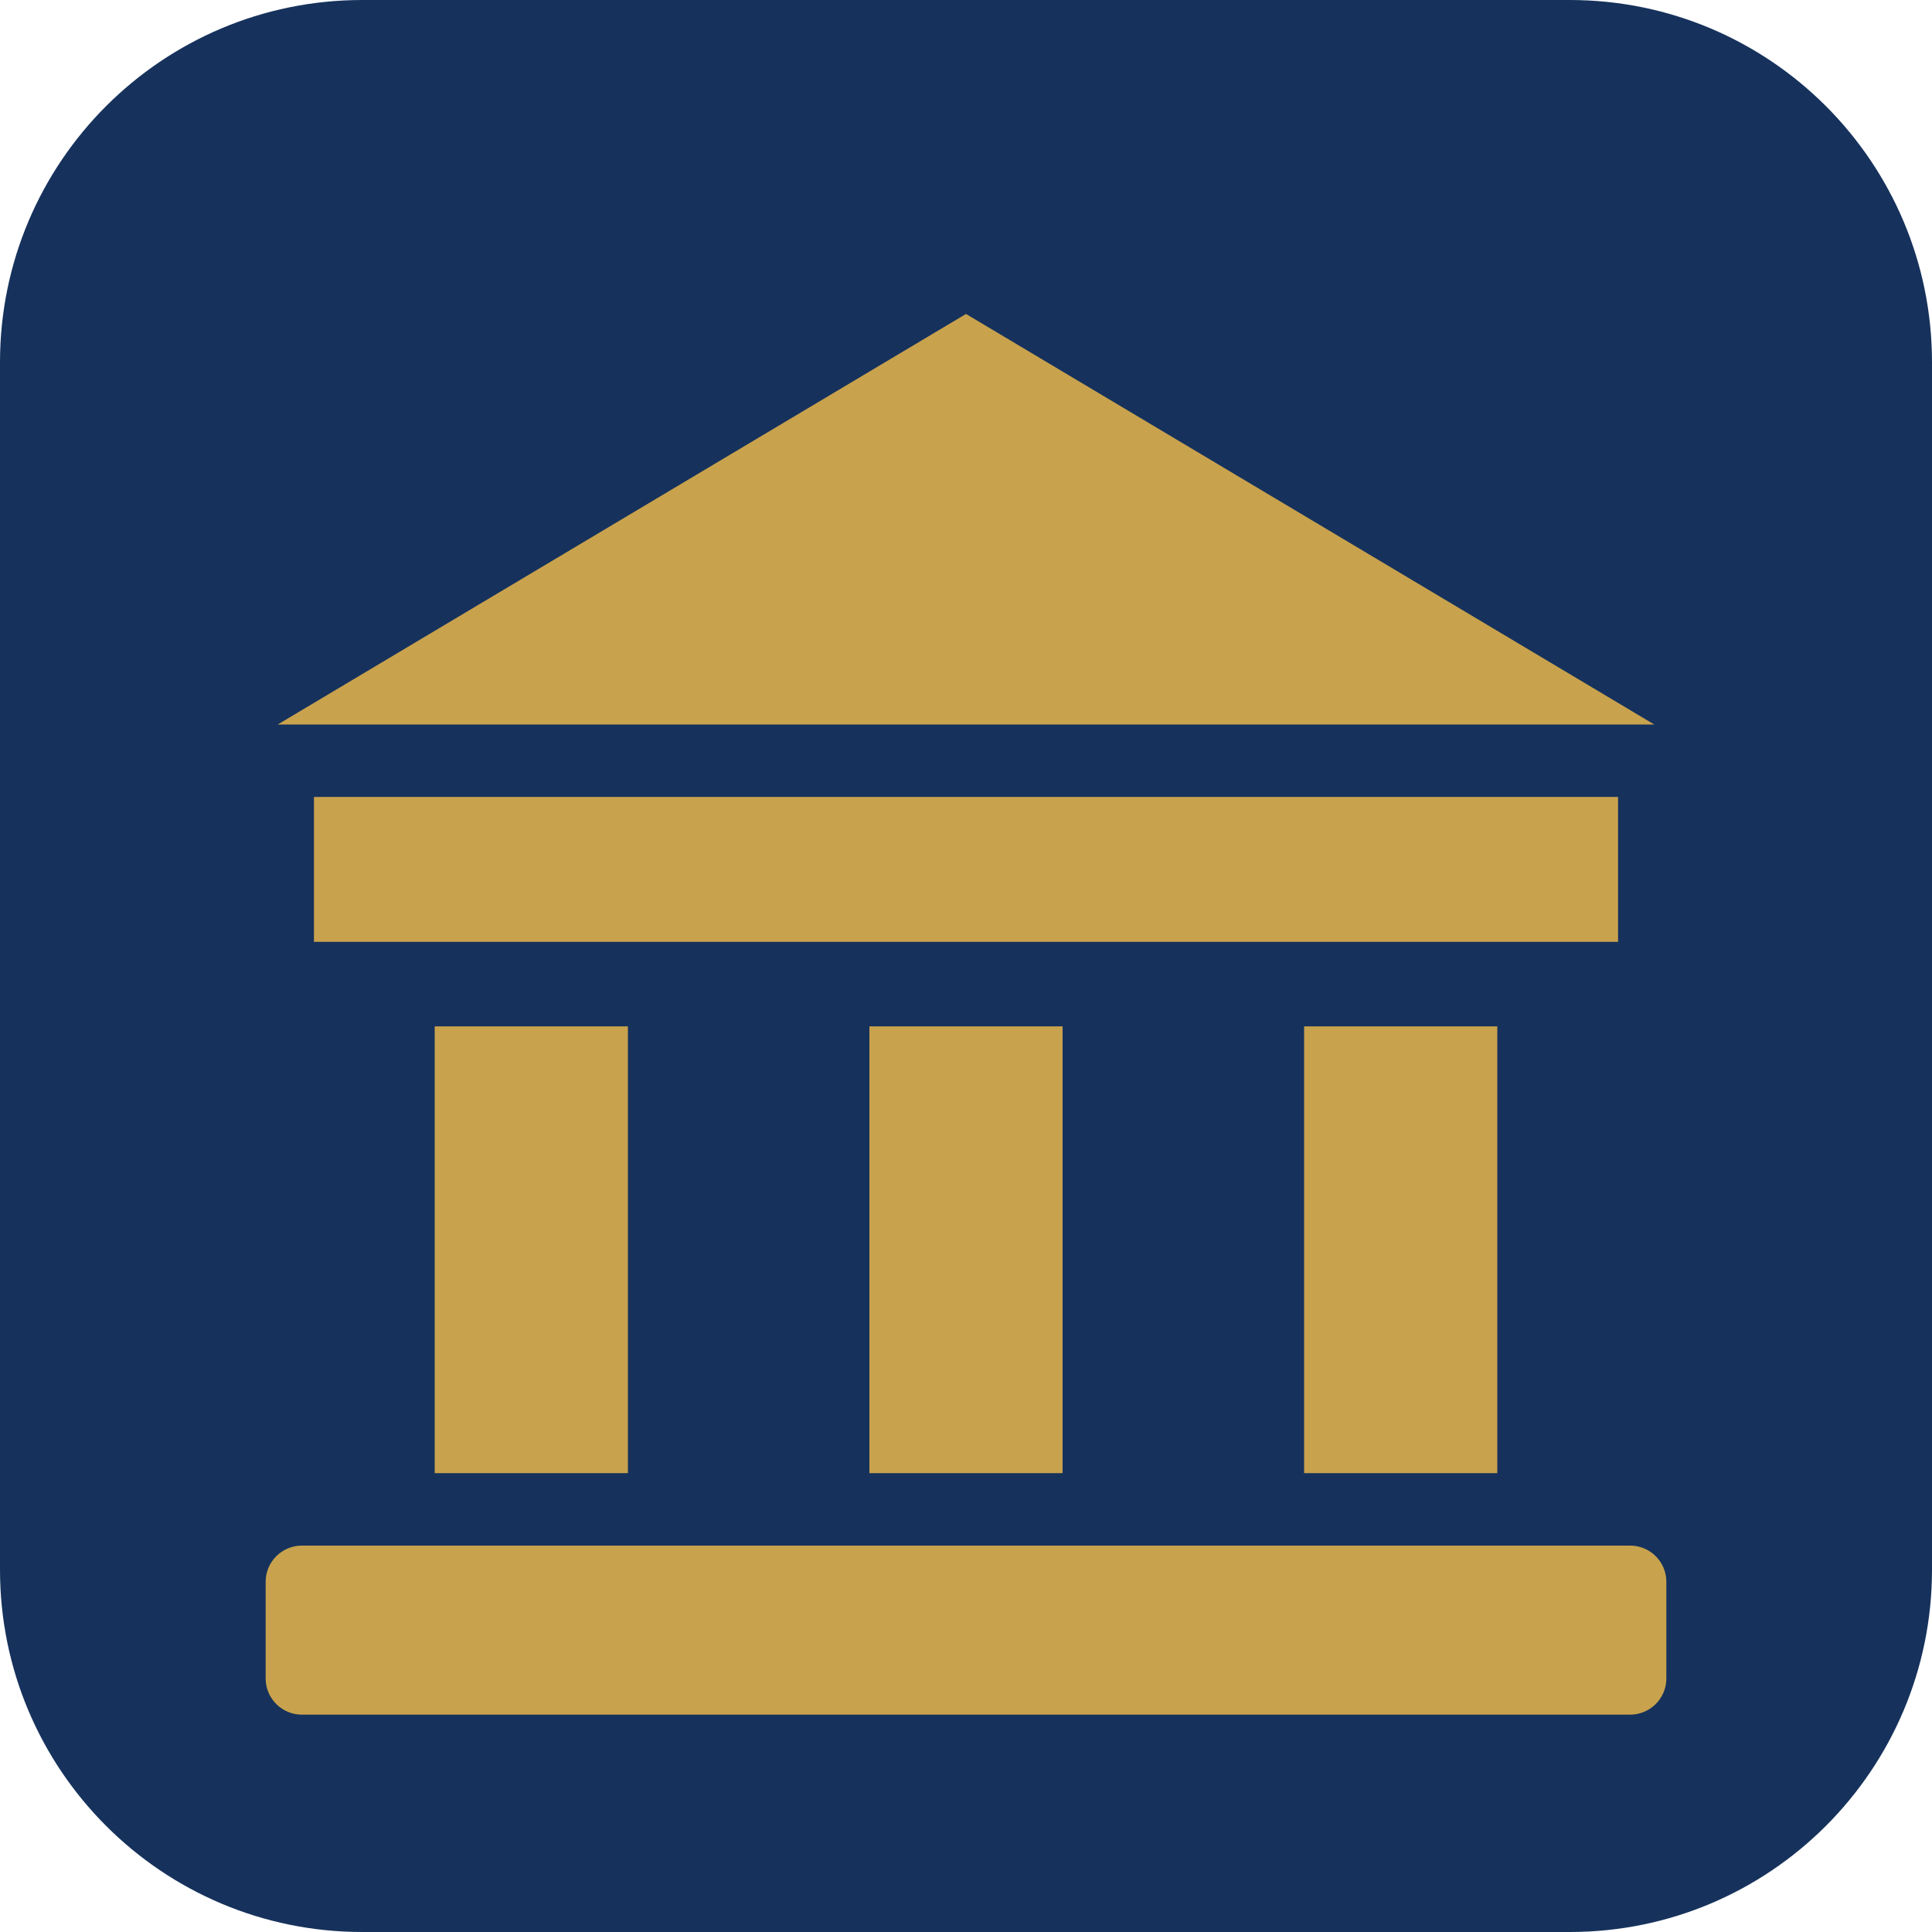
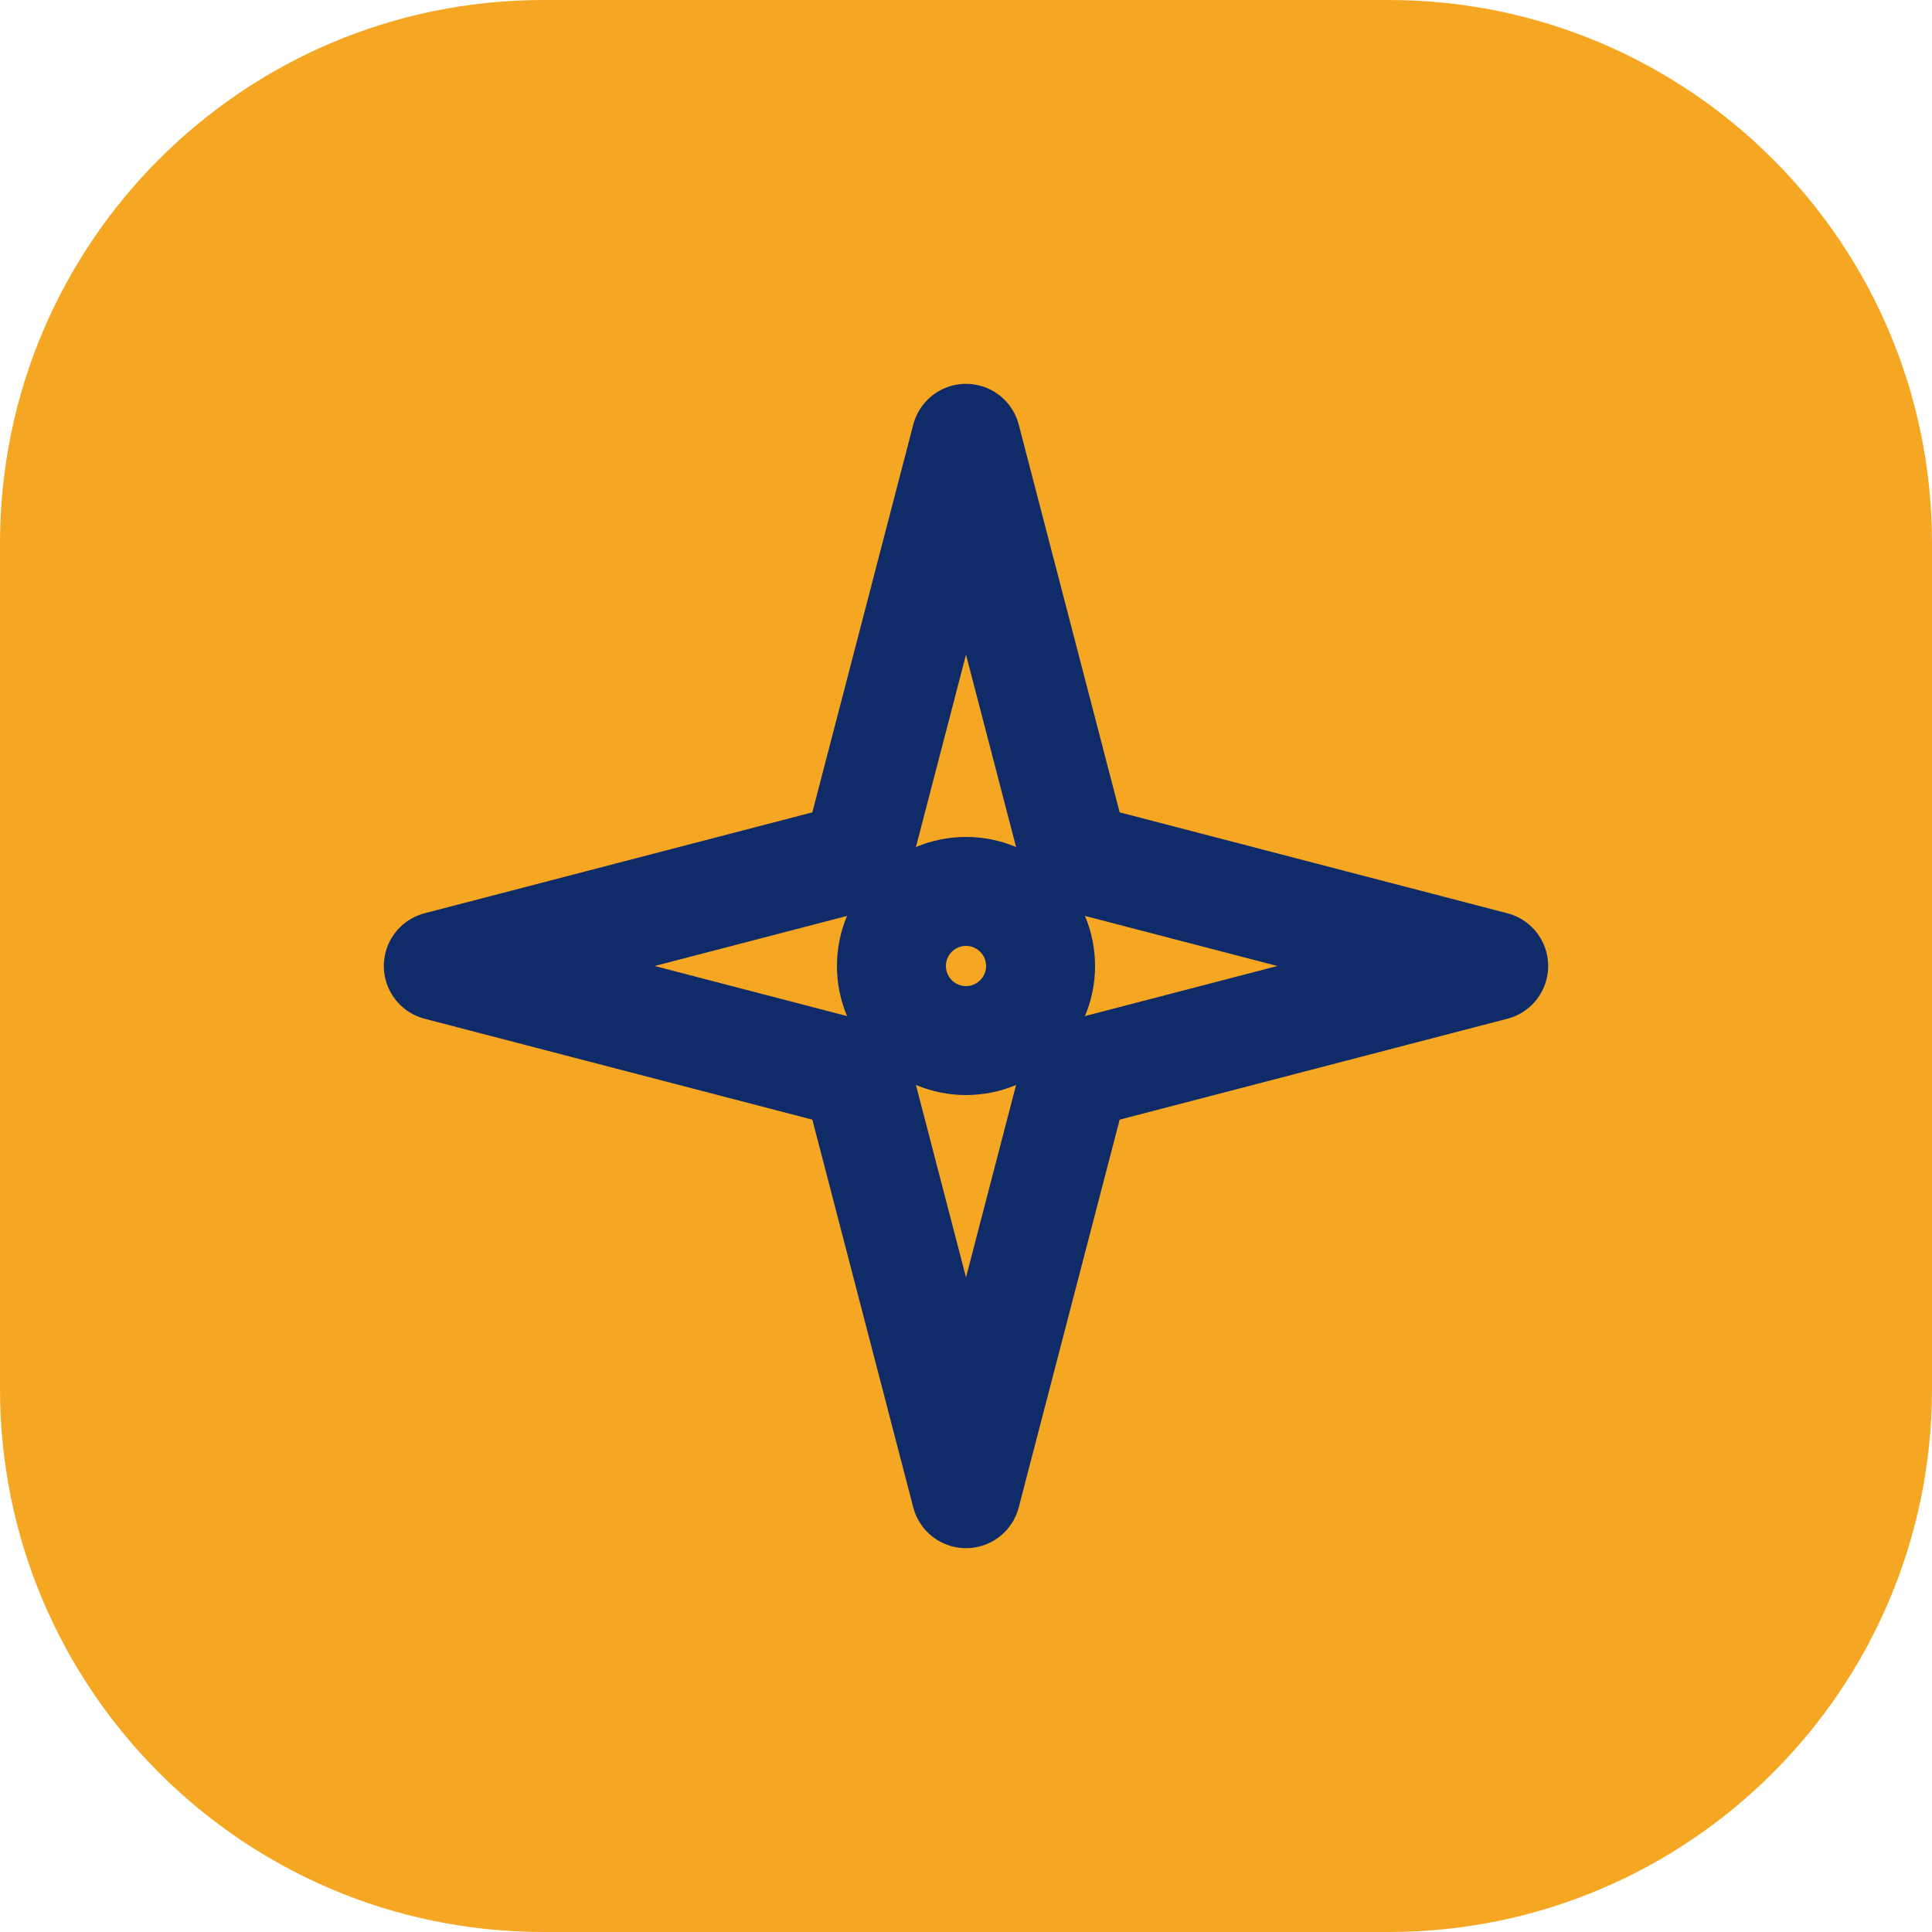
<svg xmlns="http://www.w3.org/2000/svg" width="32" height="32" viewBox="0 0 32 32">
-   <rect width="32" height="32" rx="6" fill="#16325C" />
-   <path d="M16 5.2 27.4 12H4.6z" fill="#C9A24D" />
-   <rect x="5.2" y="13.2" width="21.6" height="2.4" fill="#C9A24D" />
-   <rect x="7.2" y="17" width="3.2" height="7.4" fill="#C9A24D" />
-   <rect x="14.4" y="17" width="3.2" height="7.4" fill="#C9A24D" />
-   <rect x="21.6" y="17" width="3.2" height="7.4" fill="#C9A24D" />
-   <rect x="4.4" y="25.6" width="23.2" height="2.8" rx="0.6" fill="#C9A24D" />
+   <rect width="32" height="32" rx="9" fill="#F5A623" />
+   <g transform="translate(4.6 4.6) scale(.95)" fill="none" stroke="#0F2C69" stroke-width="1.9" stroke-linecap="round" stroke-linejoin="round">
+     <path d="M12 2.8 13.9 10.1 21.2 12 13.9 13.9 12 21.2 10.1 13.9 2.8 12 10.1 10.1z" />
+     <circle cx="12" cy="12" r="1.3" />
+   </g>
</svg>
